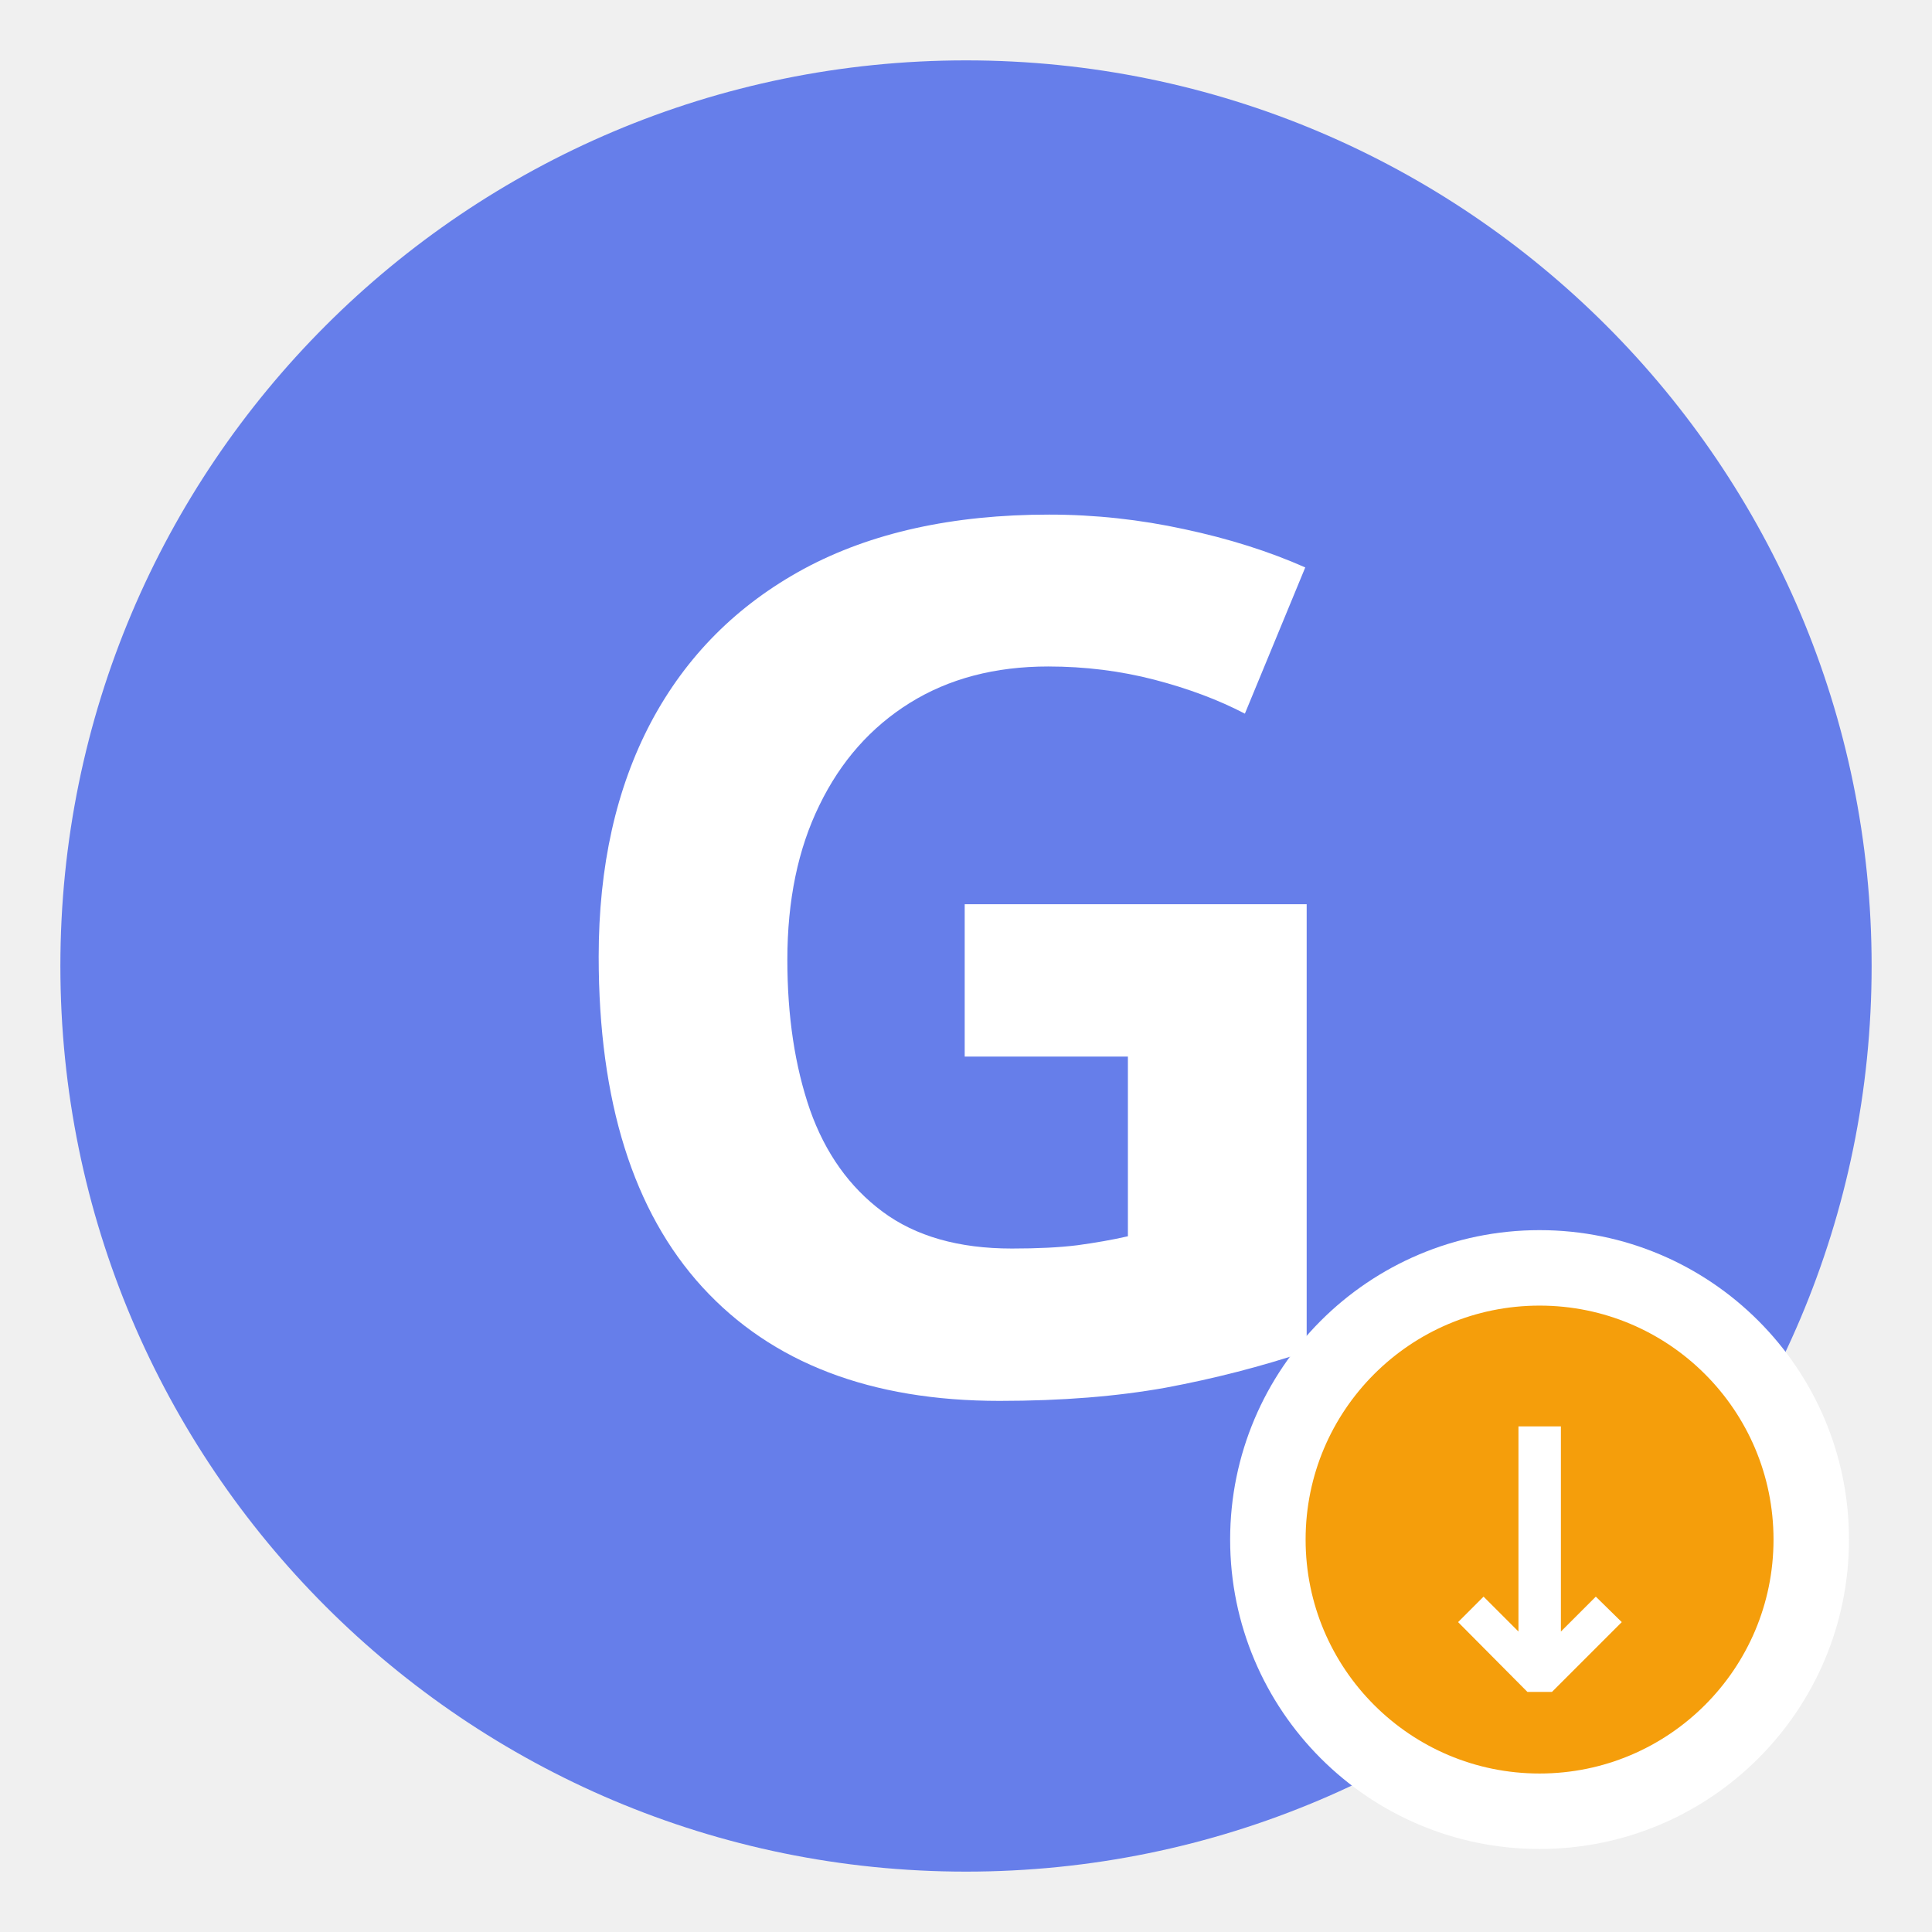
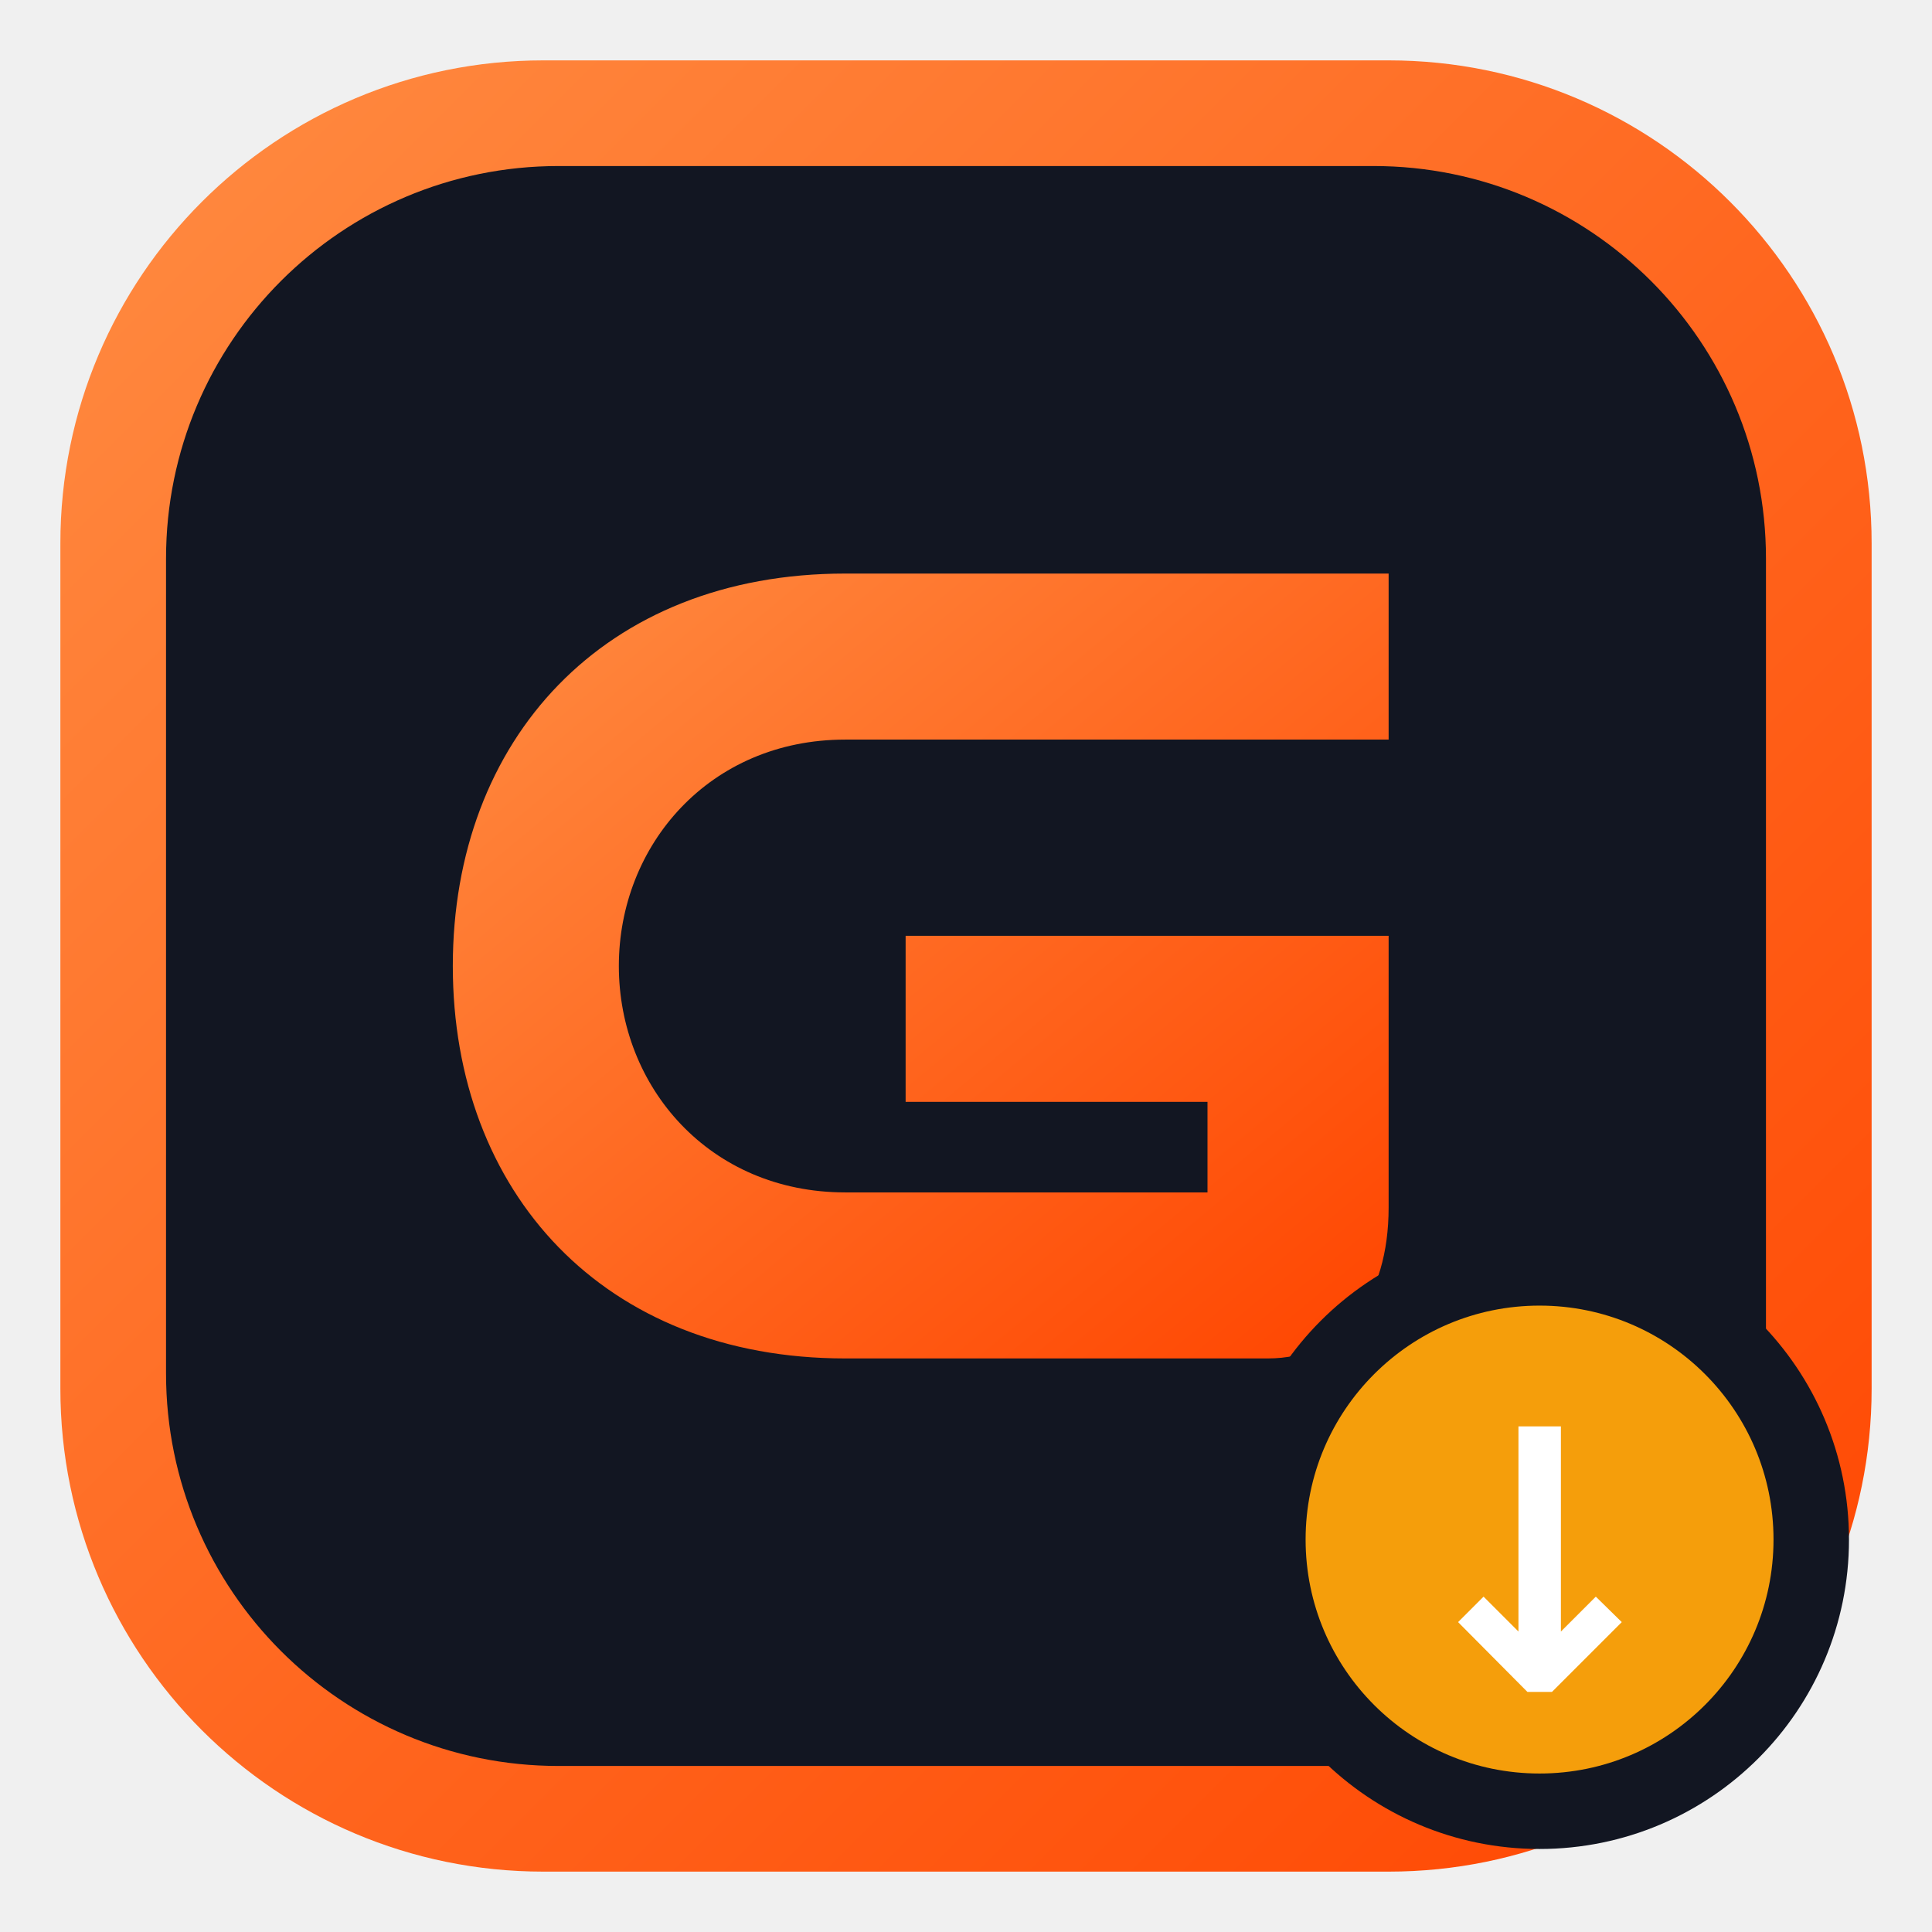
<svg xmlns="http://www.w3.org/2000/svg" viewBox="0 0 64 64" width="64" height="64">
-   <circle cx="32" cy="32" r="30" fill="#667eea" />
-   <text x="32" y="46" font-family="sans-serif" font-weight="900" font-size="40" text-anchor="middle" fill="#ffffff">G</text>
-   <circle cx="51" cy="51" r="9" fill="#f59e0b" stroke="#ffffff" stroke-width="2.5" />
+   <defs>
+     <linearGradient id="bgGrad" x1="0%" y1="0%" x2="100%" y2="100%">
+       <stop offset="0%" stop-color="#ff8c42" />
+       <stop offset="100%" stop-color="#ff4500" />
+     </linearGradient>
+   </defs>
+   <rect x="2" y="2" width="60" height="60" rx="16" fill="url(#bgGrad)" />
+   <rect x="5.5" y="5.5" width="53" height="53" rx="13" fill="#121622" />
+   <path d="M 46 19 L 28 19 C 20 19 15 24.5 15 32 C 15 39.5 20 45 28 45 L 42 45 C 44.5 45 46 43 46 40 L 46 31 L 30 31 L 30 36.5 L 40 36.5 L 40 39.5 L 28 39.5 C 23.5 39.5 20.5 36 20.5 32 C 20.5 28 23.5 24.5 28 24.5 L 46 24.5 Z" fill="url(#bgGrad)" />
+   <circle cx="51" cy="51" r="9" fill="#f59e0b" stroke="#121622" stroke-width="2.5" />
  <text x="51" y="56" font-family="sans-serif" font-weight="900" font-size="12" text-anchor="middle" fill="#ffffff">↓</text>
</svg>
